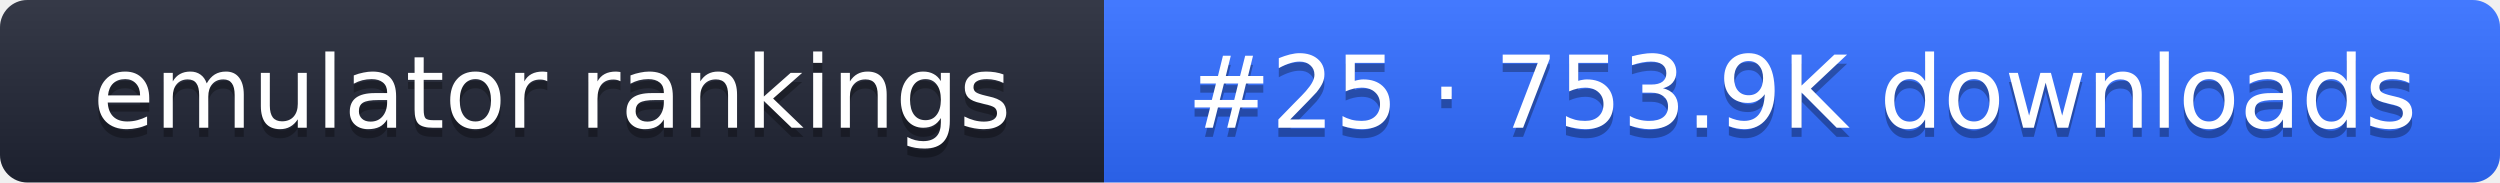
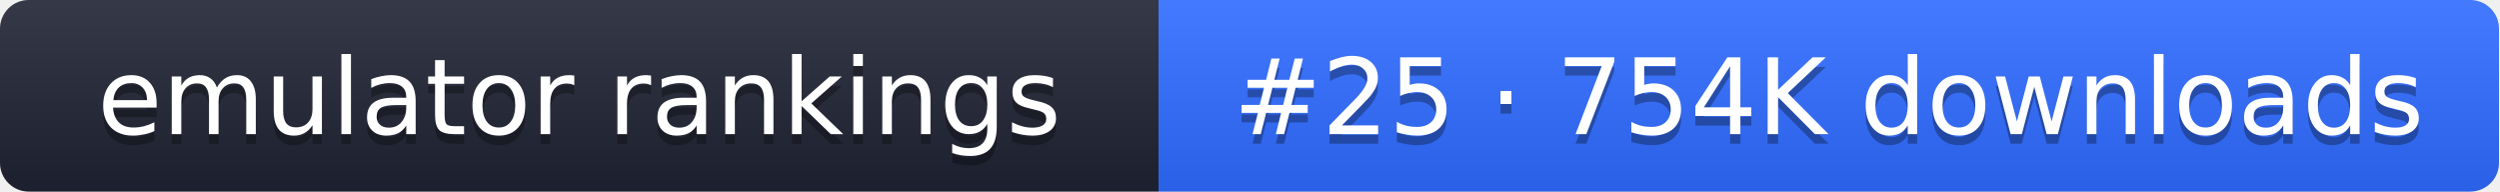
- <svg xmlns="http://www.w3.org/2000/svg" width="274" height="20" role="img" aria-label="emulator rankings: #25 · 753.9K downloads">
+ <svg xmlns="http://www.w3.org/2000/svg" width="261" height="20" role="img" aria-label="emulator rankings: #25 · 754K downloads">
  <linearGradient id="g" x2="0" y2="100%">
    <stop offset="0" stop-color="#fff" stop-opacity=".1" />
    <stop offset="1" stop-opacity=".1" />
  </linearGradient>
  <clipPath id="r">
-     <rect width="274" height="20" rx="3" fill="#fff" />
+     <rect width="261" height="20" rx="3" fill="#fff" />
  </clipPath>
  <g clip-path="url(#r)">
    <rect width="121" height="20" fill="#1f2433" />
-     <rect x="121" width="153" height="20" fill="#2f6bff" />
-     <rect width="274" height="20" fill="url(#g)" />
+     <rect x="121" width="140" height="20" fill="#2f6bff" />
+     <rect width="261" height="20" fill="url(#g)" />
  </g>
  <g fill="#fff" text-anchor="middle" font-family="Verdana,DejaVu Sans,sans-serif" font-size="11">
    <text x="60.5" y="15" fill="#010101" fill-opacity=".3">emulator rankings</text>
    <text x="60.5" y="14">emulator rankings</text>
-     <text x="197.5" y="15" fill="#010101" fill-opacity=".3">#25 · 753.9K downloads</text>
-     <text x="197.5" y="14">#25 · 753.9K downloads</text>
+     <text x="191" y="15" fill="#010101" fill-opacity=".3">#25 · 754K downloads</text>
+     <text x="191" y="14">#25 · 754K downloads</text>
  </g>
</svg>
